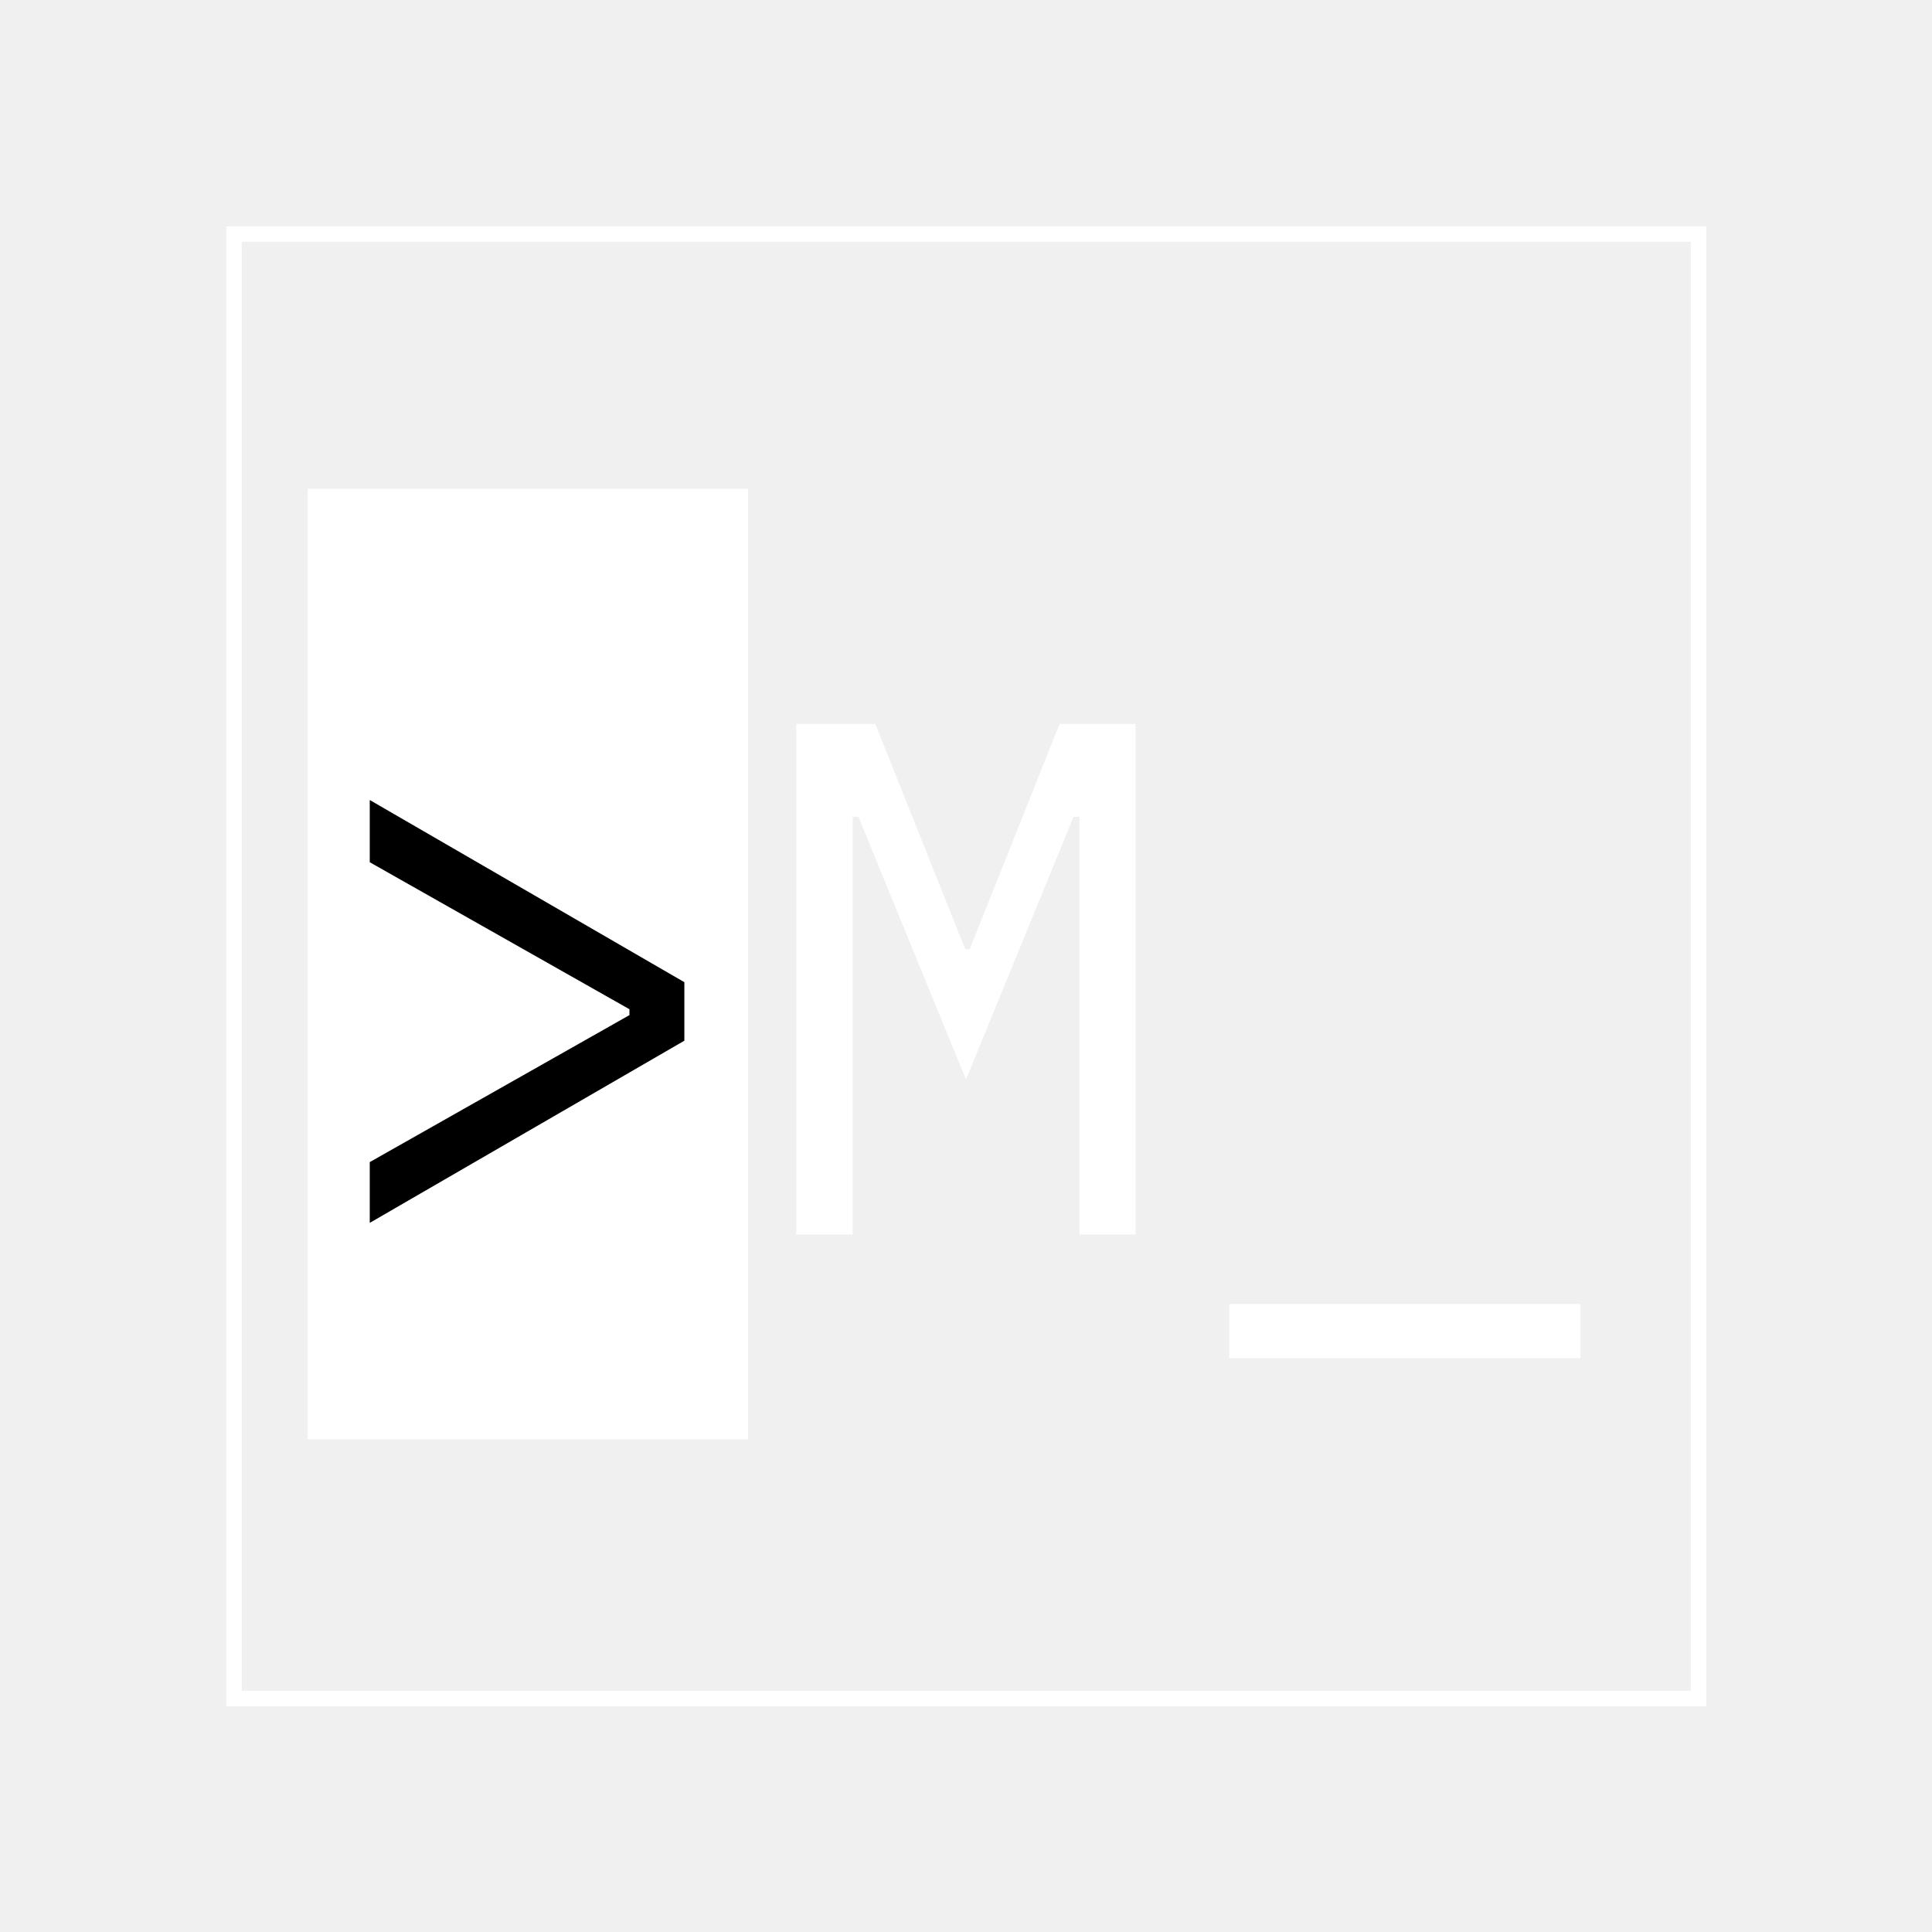
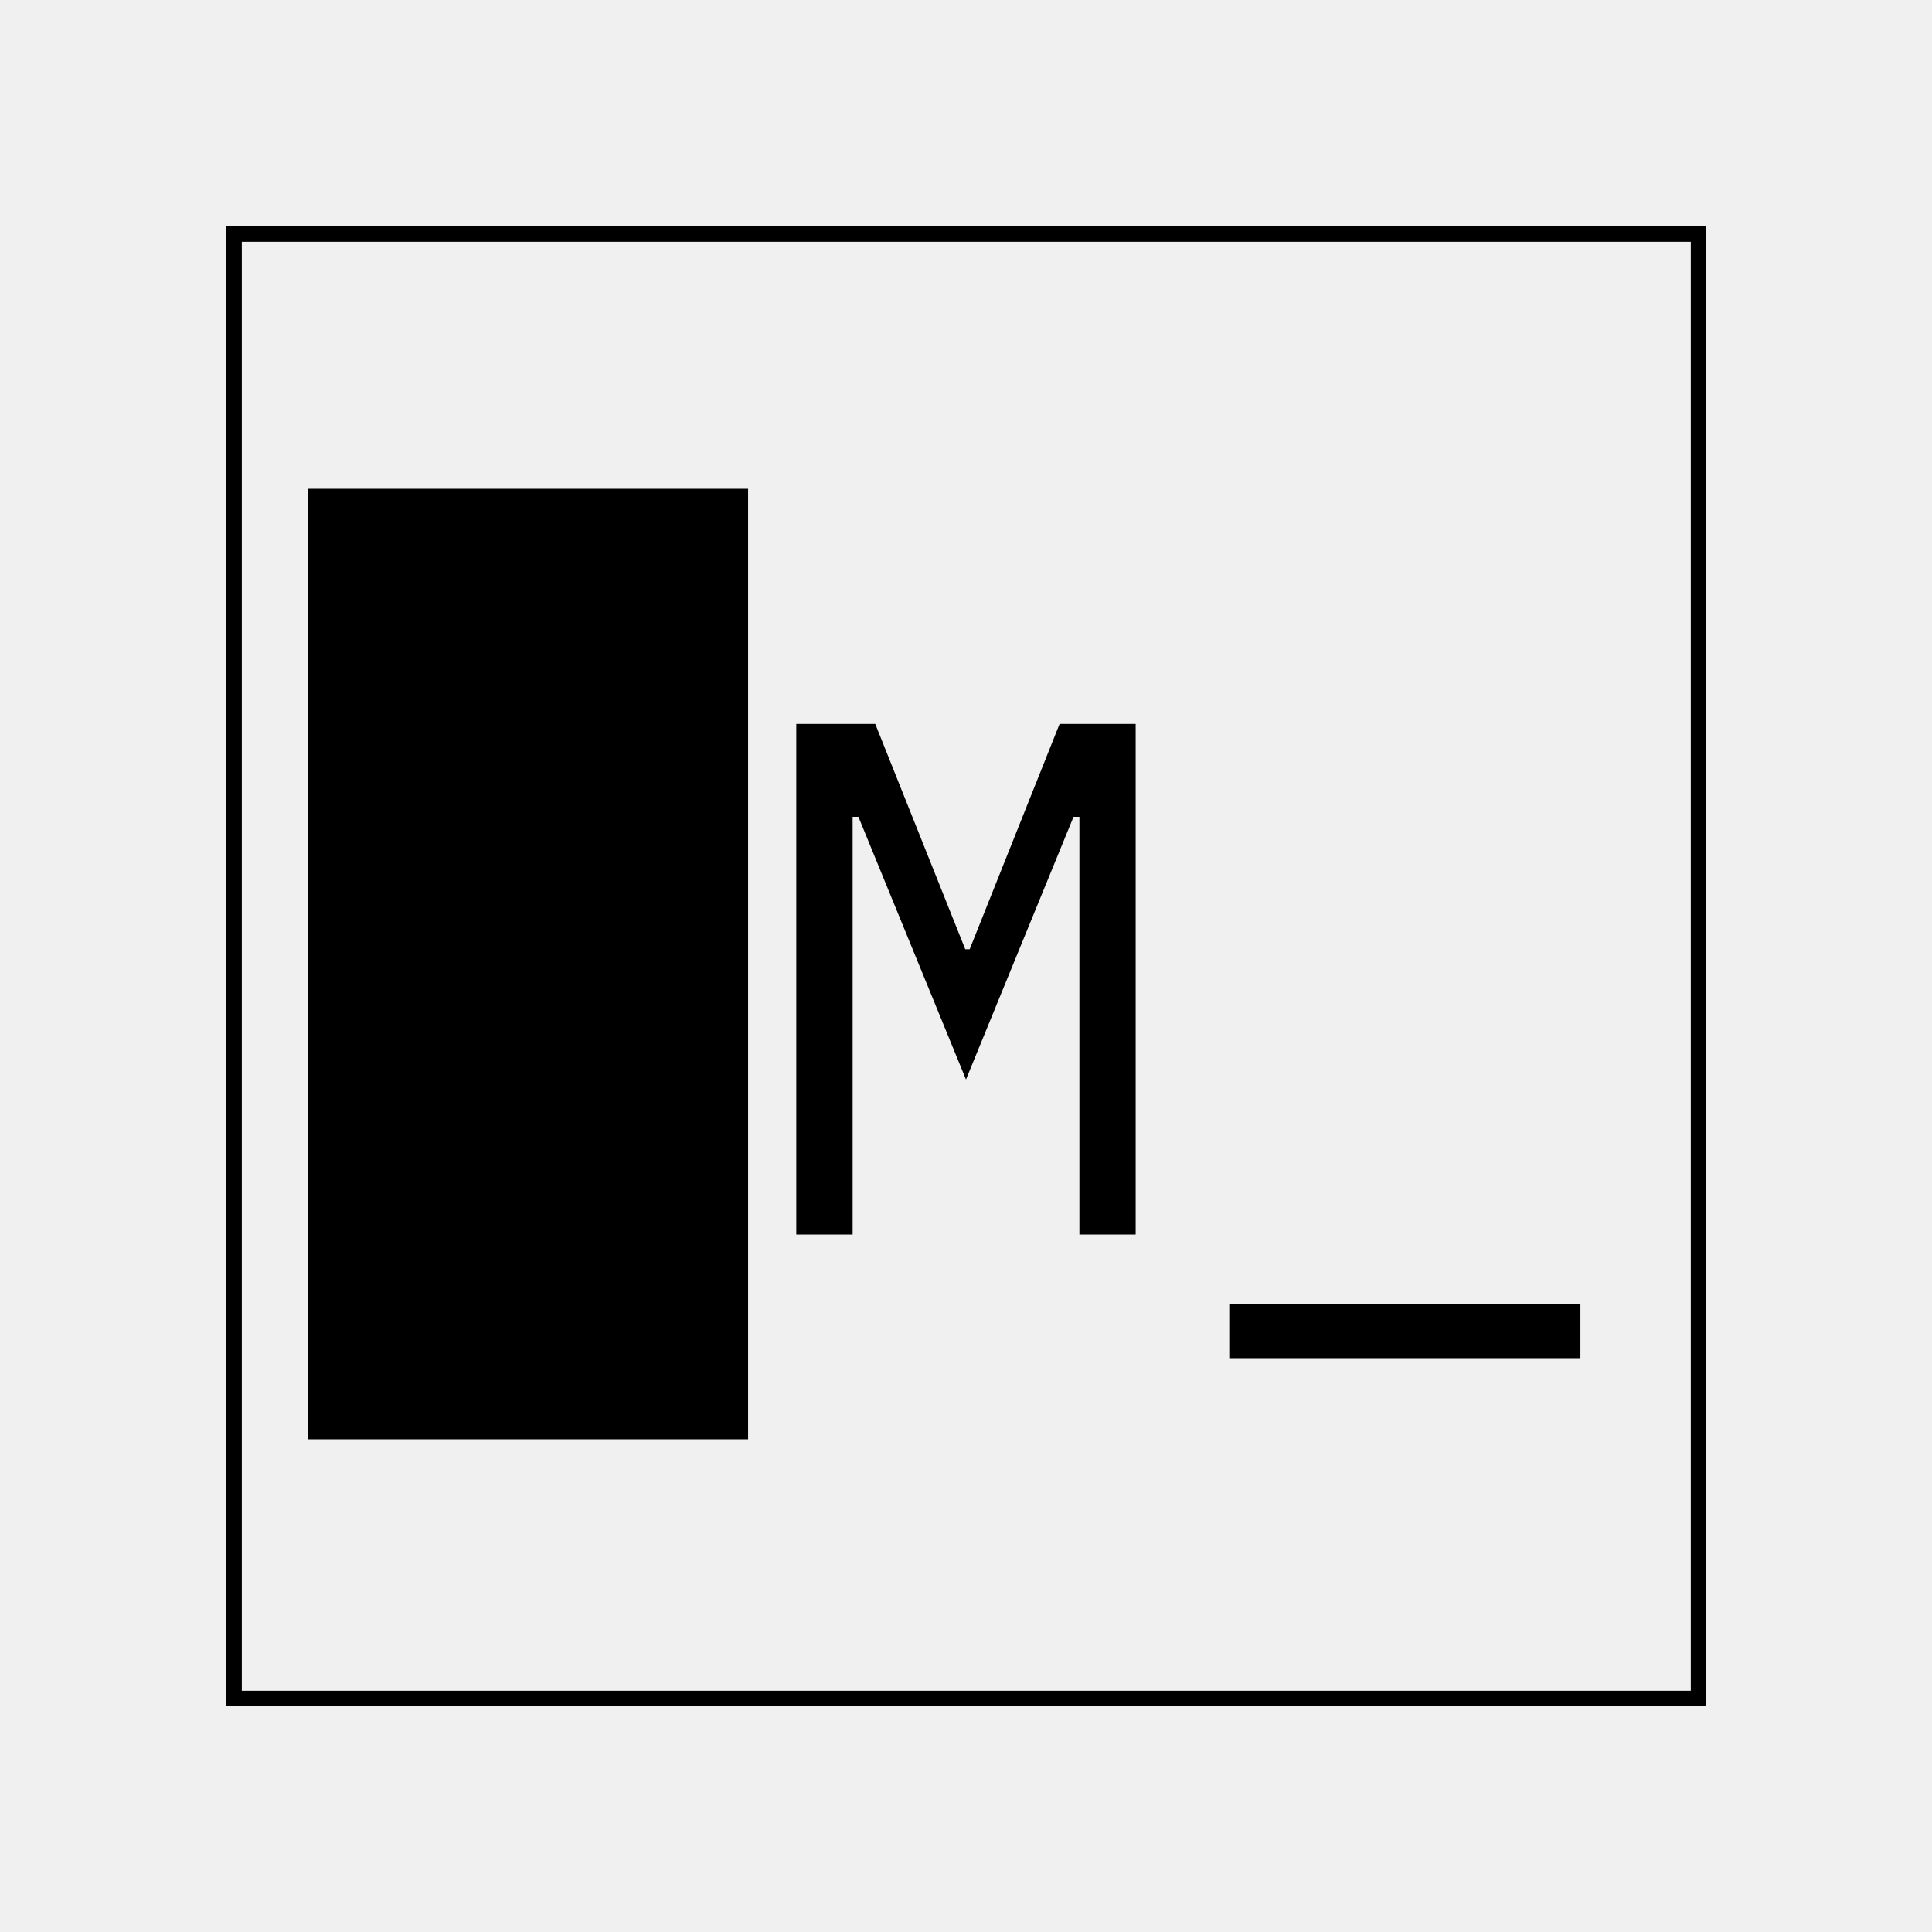
<svg xmlns="http://www.w3.org/2000/svg" width="500" zoomAndPan="magnify" viewBox="0 0 375 375" height="500" preserveAspectRatio="xMidYMid meet" version="1.0">
  <defs>
    <g />
    <clipPath id="edcd95910e">
      <path d="M 43.934 43.934 L 331.184 43.934 L 331.184 331.184 L 43.934 331.184 Z M 43.934 43.934 " clip-rule="nonzero" />
    </clipPath>
  </defs>
  <g clip-path="url(#edcd95910e)">
-     <path stroke-linecap="butt" transform="matrix(0.750337, 0, 0, 0.750337, 43.93382, 43.93383)" fill="none" stroke-linejoin="miter" d="M -0 -0 L 382.828 -0 L 382.828 382.828 L -0 382.828 L -0 -0 " stroke="#ffffff" stroke-width="8" stroke-opacity="1" stroke-miterlimit="4" />
+     <path stroke-linecap="butt" transform="matrix(0.750337, 0, 0, 0.750337, 43.93382, 43.93383)" fill="none" stroke-linejoin="miter" d="M -0 -0 L 382.828 -0 L 382.828 382.828 L -0 382.828 L -0 -0 " stroke="currentcolor" stroke-width="8" stroke-opacity="1" stroke-miterlimit="4" />
  </g>
-   <path fill="#ffffff" d="M 59.707 94.875 L 145.207 94.875 L 145.207 279.375 L 59.707 279.375 L 59.707 94.875 " fill-opacity="1" fill-rule="nonzero" />
+   <path fill="currentcolor" d="M 59.707 94.875 L 145.207 94.875 L 145.207 279.375 L 59.707 279.375 L 59.707 94.875 " fill-opacity="1" fill-rule="nonzero" />
  <g fill="#000000" fill-opacity="1">
    <g transform="translate(59.70703, 239.625)">
      <g>
        <path d="M 12.062 -14.062 L 62.469 -42.594 L 62.469 -43.734 L 12.062 -72.266 L 12.062 -84.344 L 73.125 -48.984 L 73.125 -37.625 L 12.062 -2.266 Z M 12.062 -14.062 " />
      </g>
    </g>
  </g>
-   <g fill="#ffffff" fill-opacity="1">
+   <g fill="currentcolor" fill-opacity="1">
    <g transform="translate(144.9023, 239.625)">
      <g>
        <path d="M 64.609 -49.688 L 64.609 -81.078 L 63.469 -81.078 L 42.594 -30.094 L 21.719 -81.078 L 20.594 -81.078 L 20.594 0 L 9.656 0 L 9.656 -99.109 L 24.984 -99.109 L 42.453 -55.375 L 43.312 -55.375 L 60.766 -99.109 L 75.531 -99.109 L 75.531 0 L 64.609 0 Z M 64.609 -49.688 " />
      </g>
    </g>
  </g>
-   <g fill="#ffffff" fill-opacity="1">
+   <g fill="currentcolor" fill-opacity="1">
    <g transform="translate(230.086, 239.625)">
      <g>
        <path d="M 8.516 24 L 8.516 13.484 L 76.672 13.484 L 76.672 24 Z M 8.516 24 " />
      </g>
    </g>
  </g>
</svg>
